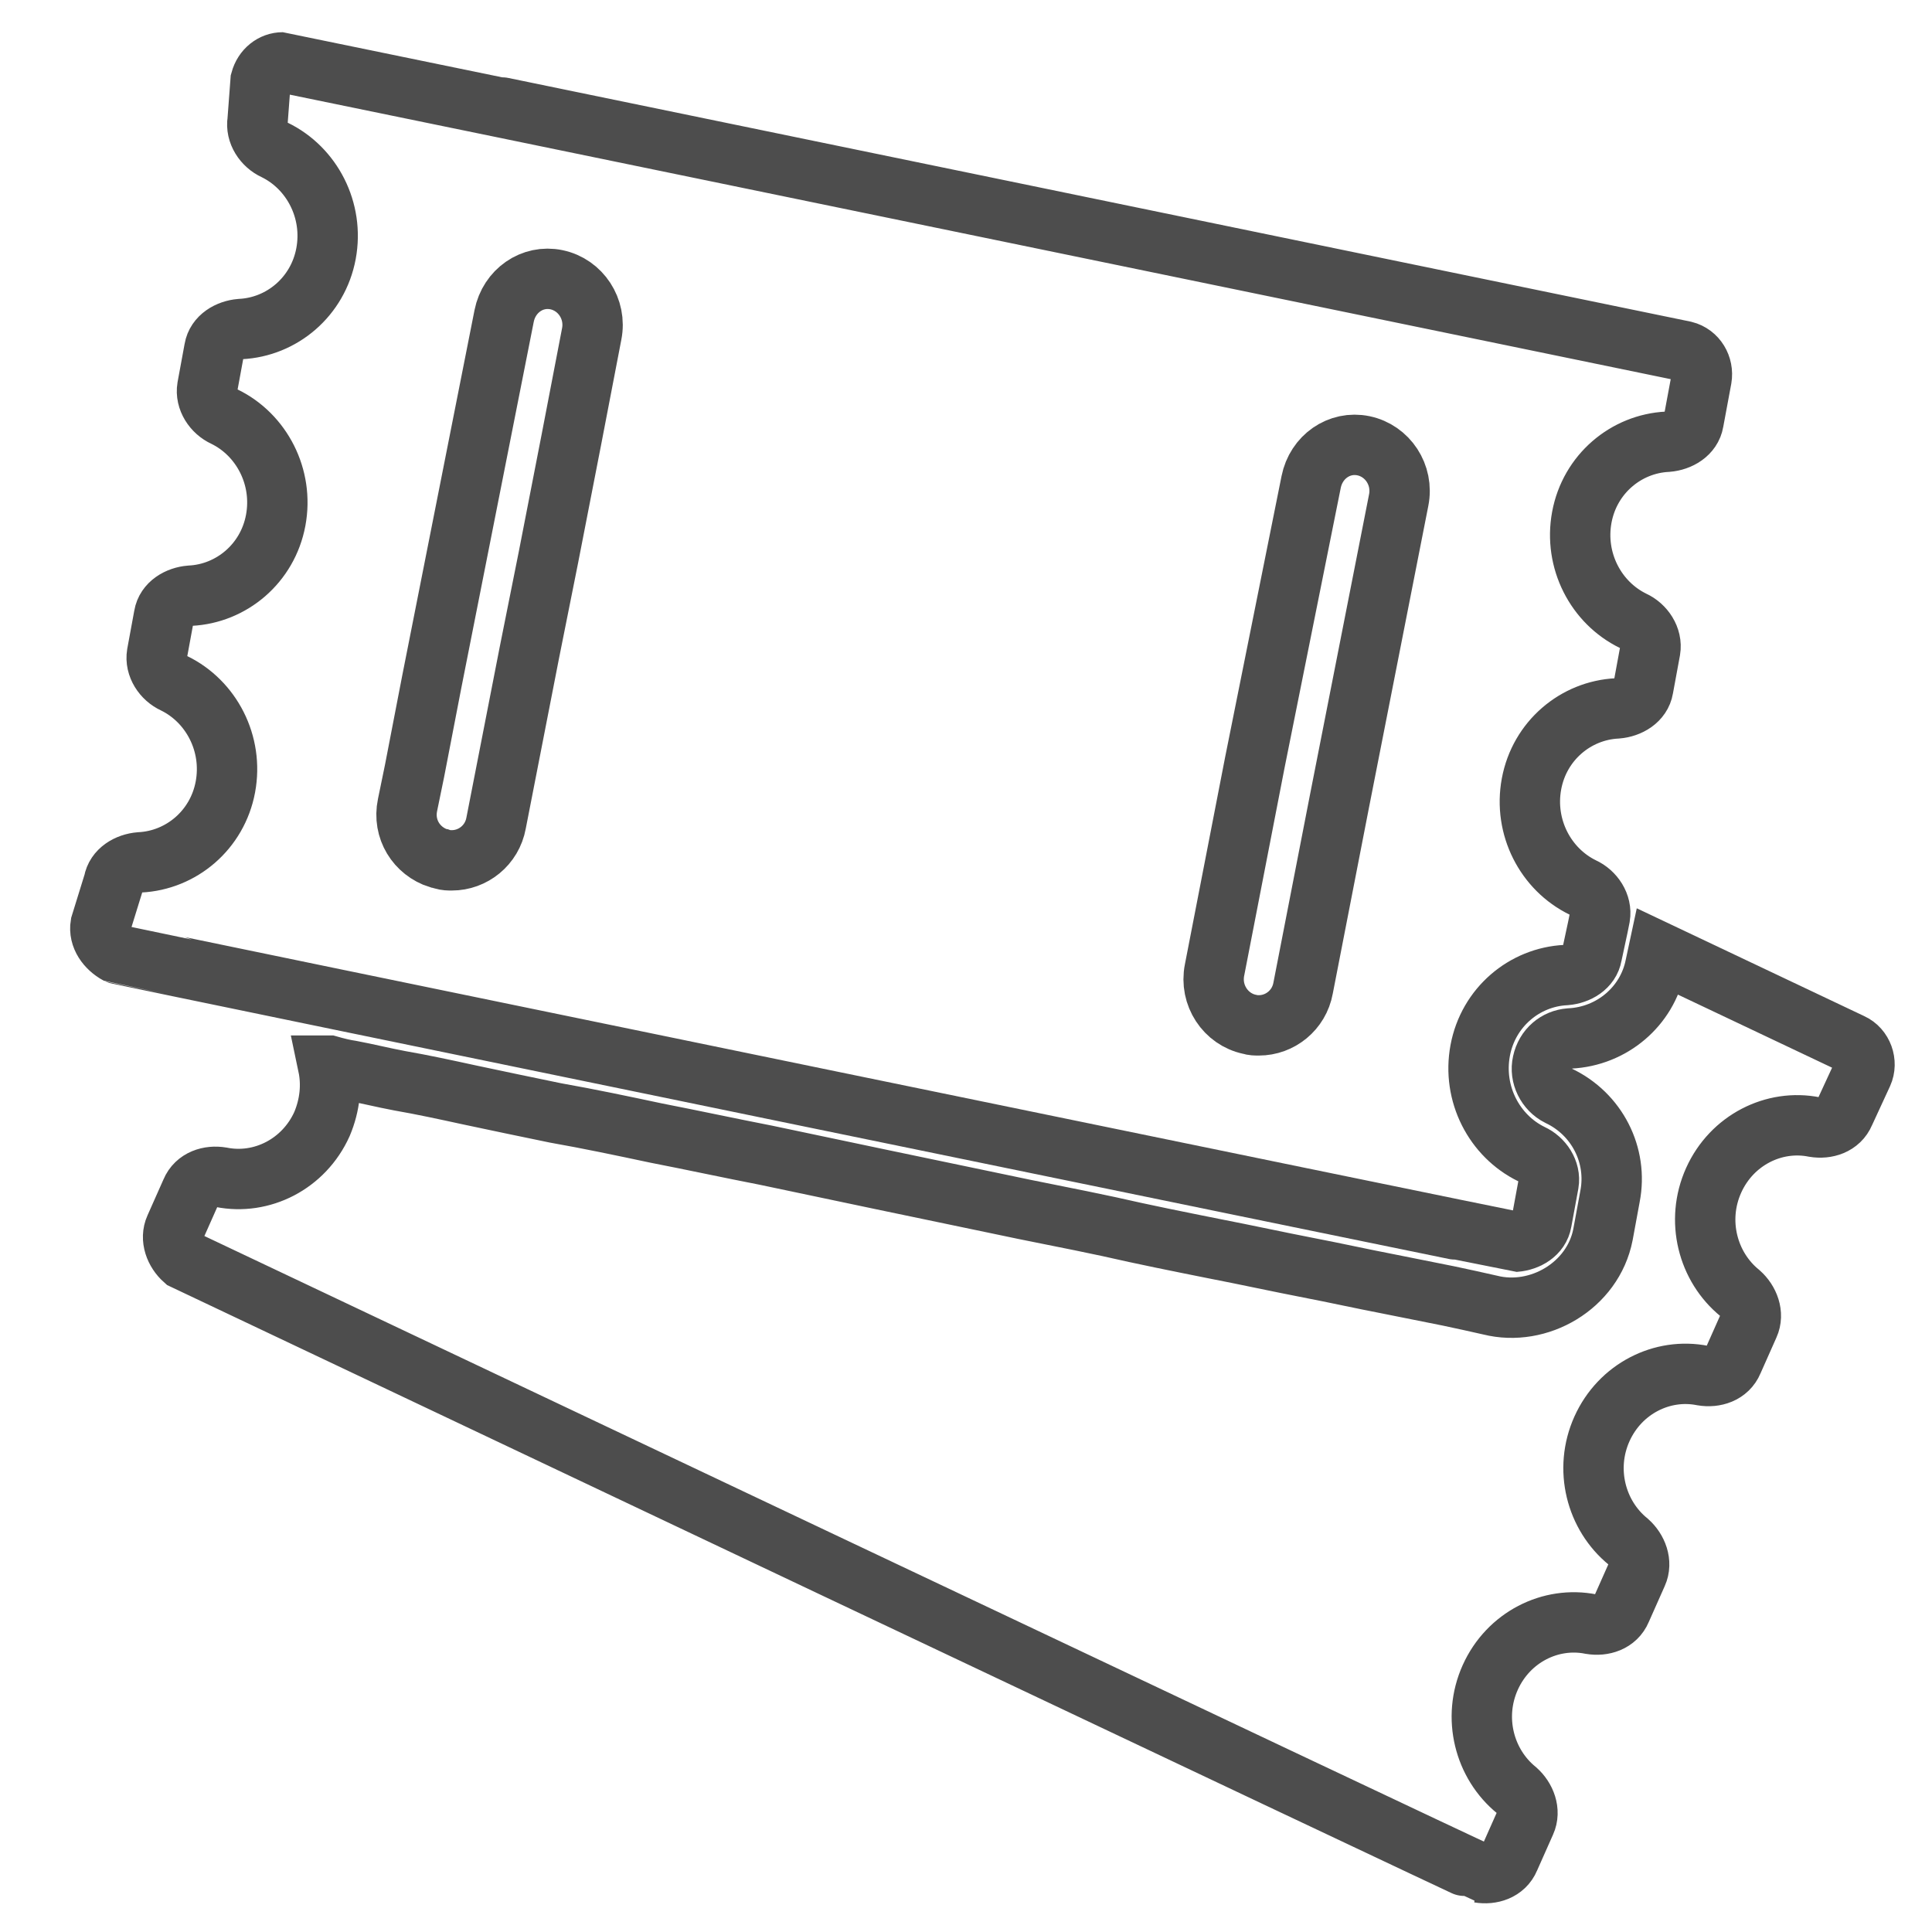
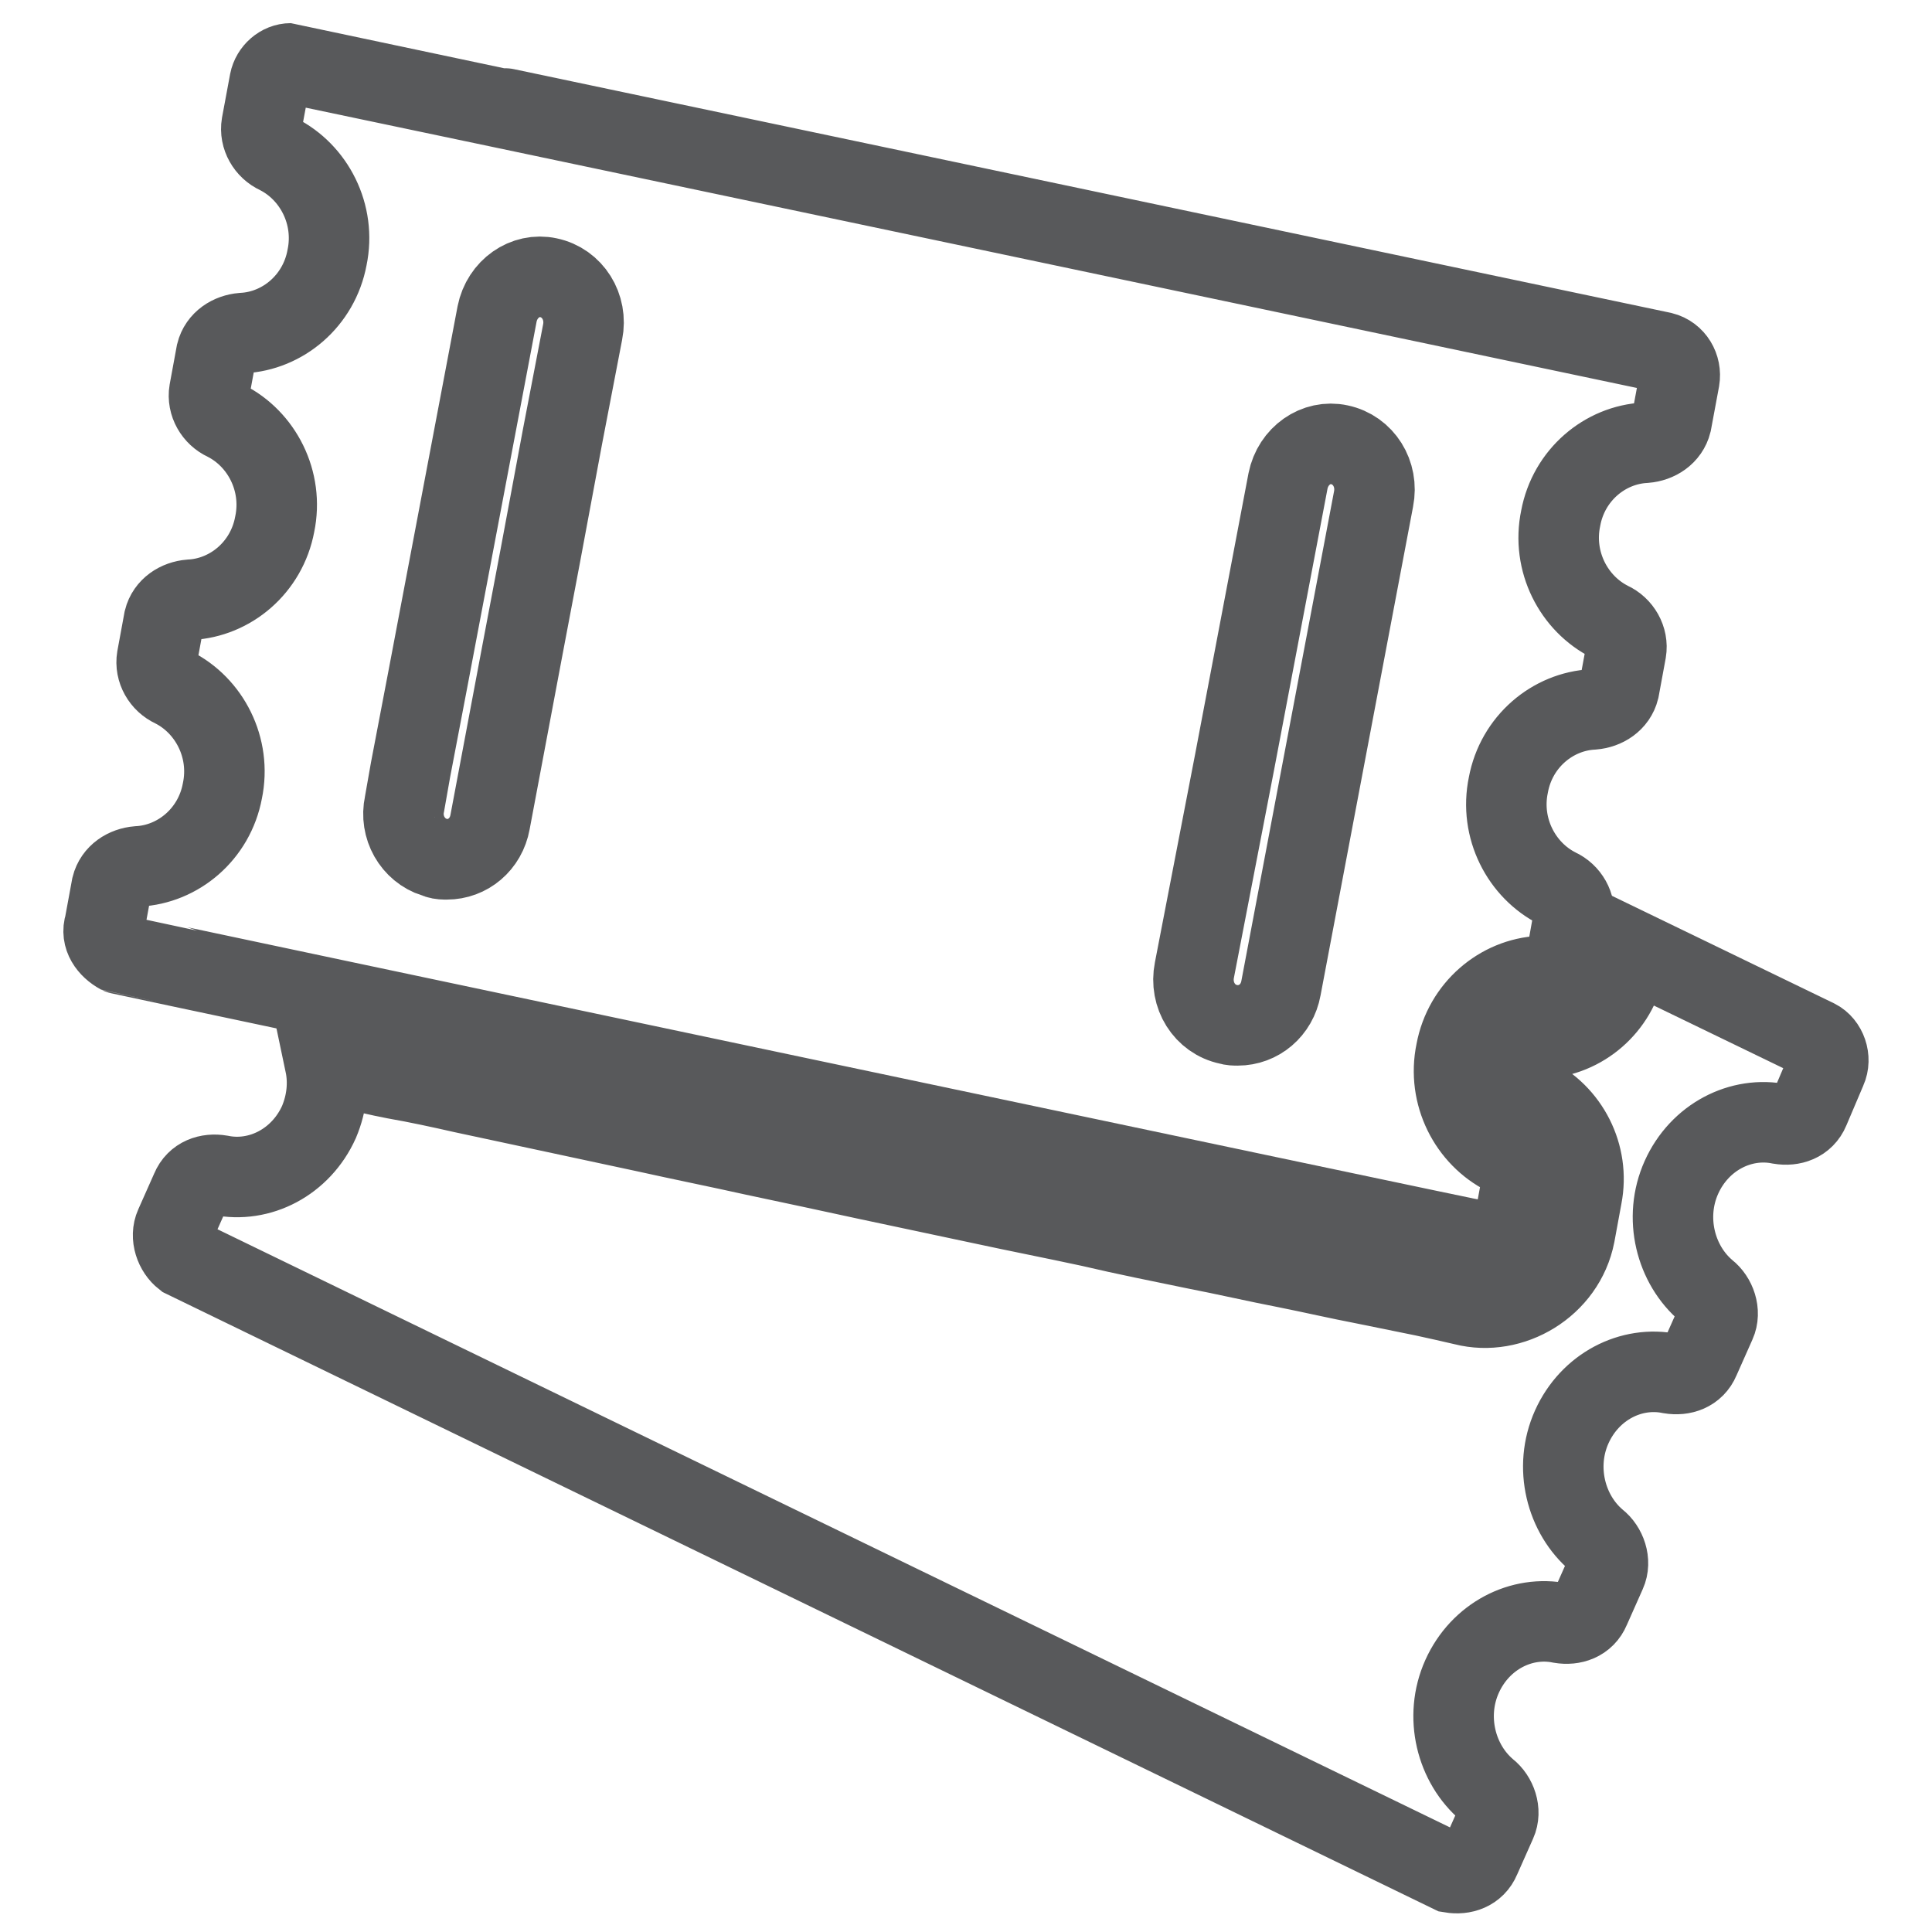
<svg xmlns="http://www.w3.org/2000/svg" version="1.1" id="Layer_1" x="0px" y="0px" viewBox="0 0 192 192" enable-background="new 0 0 192 192" xml:space="preserve">
-   <path fill="none" stroke="#4D4D4D" stroke-width="6" stroke-miterlimit="10" d="M164.5,96c-0.8,4-4.3,7-8.5,7.2  c-1.3,0.1-2.4,1-2.7,2.4c-0.3,1.3,0.4,2.7,1.6,3.3c3.8,1.8,5.9,5.9,5.1,10l-0.7,3.8c-1,5.1-6.4,8.2-11.2,7c-1.3-0.3-2.7-0.6-4.1-0.9  c-2-0.4-4-0.8-6-1.2c-2.6-0.5-5.3-1.1-7.9-1.6c-3.1-0.6-6.3-1.3-9.4-1.9c-3.5-0.7-7-1.4-10.5-2.2c-3.7-0.8-7.5-1.5-11.2-2.3  c-3.8-0.8-7.7-1.6-11.5-2.4c-3.8-0.8-7.6-1.6-11.4-2.4c-3.6-0.7-7.3-1.5-10.9-2.2c-3.3-0.7-6.6-1.4-10-2c-2.9-0.6-5.8-1.2-8.6-1.8  c-2.3-0.5-4.6-1-6.9-1.4c-1.6-0.3-3.2-0.7-4.8-1c-0.7-0.1-1.5-0.3-2.2-0.5c0,0-0.1,0-0.1,0c0.4,1.9,0.2,3.9-0.6,5.8  c-1.8,4-6,6.1-10,5.3c-1.2-0.2-2.5,0.2-3,1.4l-1.6,3.6c-0.5,1.1,0,2.4,0.9,3.2c0.2,0.1,128.5,60.9,128.7,60.9c1.2,0.2,2.5-0.2,3-1.4  l1.6-3.6c0.5-1.1,0-2.4-0.9-3.2c-3.2-2.6-4.4-7.2-2.6-11.2c1.8-4,6-6.1,10-5.3c1.2,0.2,2.5-0.2,3-1.4l1.6-3.6c0.5-1.1,0-2.4-0.9-3.2  c-3.2-2.6-4.4-7.2-2.6-11.2c1.8-4,6-6.1,10-5.3c1.2,0.2,2.5-0.2,3-1.4l1.6-3.6c0.5-1.1,0-2.4-0.9-3.2c-3.2-2.6-4.4-7.2-2.6-11.2  c1.8-4,6-6.1,10-5.3c1.2,0.2,2.5-0.2,3-1.4l1.8-3.9c0.5-1.1,0-2.5-1.1-3l-19.2-9.1L164.5,96z" />
-   <path fill="none" stroke="#4D4D4D" stroke-width="6" stroke-miterlimit="10" d="M11.7,94.8c0.2,0.1,138.7,28.6,138.9,28.6  c1.2-0.1,2.4-0.8,2.6-2l0.7-3.8c0.2-1.2-0.6-2.4-1.7-2.9c-3.7-1.8-5.9-6-5.1-10.3c0.8-4.3,4.4-7.3,8.5-7.5c1.2-0.1,2.4-0.8,2.6-2  l0.6-2.8l0.2-1c0.2-1.2-0.6-2.4-1.7-2.9c-3.7-1.8-5.9-6-5.1-10.3c0.8-4.3,4.4-7.3,8.5-7.5c1.2-0.1,2.4-0.8,2.6-2l0.7-3.8  c0.2-1.2-0.6-2.4-1.7-2.9c-3.7-1.8-5.9-6-5.1-10.3c0.8-4.3,4.4-7.3,8.5-7.5c1.2-0.1,2.4-0.8,2.6-2l0.8-4.3c0.2-1.2-0.5-2.4-1.7-2.7  c0,0-139.2-28.7-139.3-28.7c-1,0-1.9,0.7-2.2,1.8L25.6,12c-0.2,1.2,0.6,2.4,1.7,2.9c3.7,1.8,5.9,6,5.1,10.3  c-0.8,4.3-4.4,7.3-8.5,7.5c-1.2,0.1-2.4,0.8-2.6,2l-0.7,3.8c-0.2,1.2,0.6,2.4,1.7,2.9c3.7,1.8,5.9,6,5.1,10.3  c-0.8,4.3-4.4,7.3-8.5,7.5c-1.2,0.1-2.4,0.8-2.6,2l-0.7,3.8c-0.2,1.2,0.6,2.4,1.7,2.9c3.7,1.8,5.9,6,5.1,10.3  c-0.8,4.3-4.4,7.3-8.5,7.5c-1.2,0.1-2.4,0.8-2.6,2L10,91.9C9.8,93.1,10.6,94.2,11.7,94.8z M130.3,47.9c0.5-2.5,2.8-4.1,5.2-3.6  c2.4,0.5,4,2.9,3.5,5.4l-5.9,30l-3.6,18.5c-0.4,2.2-2.3,3.7-4.4,3.7c-0.3,0-0.6,0-0.9-0.1c-2.4-0.5-4-2.9-3.5-5.4l4-20.6L130.3,47.9  z M50.1,31.4c0.5-2.5,2.8-4.1,5.2-3.6c2.4,0.5,4,2.9,3.5,5.4l-2,10.4l-2.3,11.8l-1.9,9.5l-3.3,16.9c-0.4,2.2-2.3,3.7-4.4,3.7  c-0.3,0-0.6,0-0.9-0.1c-0.1,0-0.2-0.1-0.4-0.1c-2.2-0.7-3.6-2.9-3.1-5.3l0.7-3.4l1.7-8.8L50.1,31.4z" />
+   <g>
+     <path fill="none" stroke="#58595B" stroke-width="8" stroke-miterlimit="10" d="M161.5,96c-0.8,4-4.2,7-8.3,7.2   c-1.3,0.1-2.4,1-2.6,2.4c-0.3,1.3,0.4,2.7,1.6,3.3c3.7,1.8,5.8,5.9,5,10l-0.7,3.8c-1,5.1-6.3,8.2-11,7c-1.3-0.3-2.6-0.6-4-0.9   c-2-0.4-3.9-0.8-5.9-1.2c-2.6-0.5-5.2-1.1-7.7-1.6c-3.1-0.6-6.1-1.3-9.2-1.9c-3.4-0.7-6.9-1.4-10.3-2.2c-3.7-0.8-7.3-1.5-11-2.3   c-3.8-0.8-7.5-1.6-11.3-2.4c-3.7-0.8-7.4-1.6-11.2-2.4c-3.6-0.8-7.1-1.5-10.7-2.3c-3.3-0.7-6.5-1.4-9.8-2.1   c-2.8-0.6-5.6-1.2-8.4-1.8c-2.2-0.5-4.5-1-6.8-1.4c-1.6-0.3-3.1-0.7-4.7-1c-0.7-0.1-1.4-0.3-2.1-0.5c0,0-0.1,0-0.1,0   c0.4,1.9,0.2,3.9-0.6,5.8c-1.8,4-5.9,6.1-9.8,5.3c-1.2-0.2-2.4,0.2-2.9,1.4l-1.6,3.6c-0.5,1.1,0,2.5,0.9,3.2   c0.2,0.1,125.7,61,125.9,61.1c1.2,0.2,2.4-0.2,2.9-1.4l1.6-3.6c0.5-1.1,0-2.5-0.9-3.2c-3.1-2.6-4.3-7.3-2.5-11.3   c1.8-4,5.9-6.1,9.8-5.3c1.2,0.2,2.4-0.2,2.9-1.4l1.6-3.6c0.5-1.1,0-2.5-0.9-3.2c-3.1-2.6-4.3-7.3-2.5-11.3c1.8-4,5.9-6.1,9.8-5.3   c1.2,0.2,2.4-0.2,2.9-1.4l1.6-3.6c0.5-1.1,0-2.5-0.9-3.2c-3.1-2.6-4.3-7.3-2.5-11.3c1.8-4,5.9-6.1,9.8-5.3c1.2,0.2,2.4-0.2,2.9-1.4   l1.7-4c0.5-1.1,0-2.5-1-3l-18.8-9.1L161.5,96z" />
+     <path fill="none" stroke="#58595B" stroke-width="8" stroke-miterlimit="10" d="M11.9,94.8c0.2,0.1,135.8,28.7,136,28.7   c1.2-0.1,2.3-0.8,2.6-2l0.7-3.8c0.2-1.2-0.5-2.4-1.6-2.9c-3.6-1.8-5.8-6-4.9-10.3c0.8-4.3,4.4-7.3,8.4-7.5c1.2-0.1,2.3-0.8,2.6-2   l0.5-2.8l0.2-1c0.2-1.2-0.5-2.4-1.6-2.9c-3.6-1.8-5.8-6-4.9-10.3c0.8-4.3,4.4-7.3,8.4-7.5c1.2-0.1,2.3-0.8,2.6-2l0.7-3.8   c0.2-1.2-0.5-2.4-1.6-2.9c-3.6-1.8-5.8-6-4.9-10.3c0.8-4.3,4.4-7.3,8.4-7.5c1.2-0.1,2.3-0.8,2.6-2l0.8-4.3c0.2-1.2-0.5-2.4-1.7-2.7   c0,0-136.2-28.7-136.3-28.7c-1,0-1.9,0.8-2.1,1.8l-0.8,4.3c-0.2,1.2,0.5,2.4,1.6,2.9c3.6,1.8,5.8,6,4.9,10.3   c-0.8,4.3-4.4,7.3-8.4,7.5c-1.2,0.1-2.3,0.8-2.6,2l-0.7,3.8c-0.2,1.2,0.5,2.4,1.6,2.9c3.6,1.8,5.8,6,4.9,10.3   c-0.8,4.3-4.4,7.3-8.4,7.5c-1.2,0.1-2.3,0.8-2.6,2l-0.7,3.8c-0.2,1.2,0.5,2.4,1.6,2.9c3.6,1.8,5.8,6,4.9,10.3   c-0.8,4.3-4.4,7.3-8.4,7.5c-1.2,0.1-2.3,0.8-2.6,2l-0.7,3.8C10,93.1,10.8,94.2,11.9,94.8z M128,47.8c0.5-2.5,2.8-4.1,5.1-3.6   c2.4,0.5,3.9,2.9,3.4,5.4l-5.7,30.1l-3.5,18.5c-0.4,2.2-2.2,3.7-4.3,3.7c-0.3,0-0.6,0-0.9-0.1c-2.4-0.5-3.9-2.9-3.4-5.4l4-20.7   L128,47.8z M49.4,31.2c0.5-2.5,2.8-4.1,5.1-3.6c2.4,0.5,3.9,2.9,3.4,5.4l-2,10.4l-2.2,11.8l-1.8,9.5l-3.2,17   c-0.4,2.2-2.2,3.7-4.3,3.7c-0.3,0-0.6,0-0.9-0.1c-0.1,0-0.2-0.1-0.3-0.1c-2.2-0.7-3.5-3-3-5.3l0.6-3.4l1.7-8.9L49.4,31.2z" />
+   </g>
</svg>
